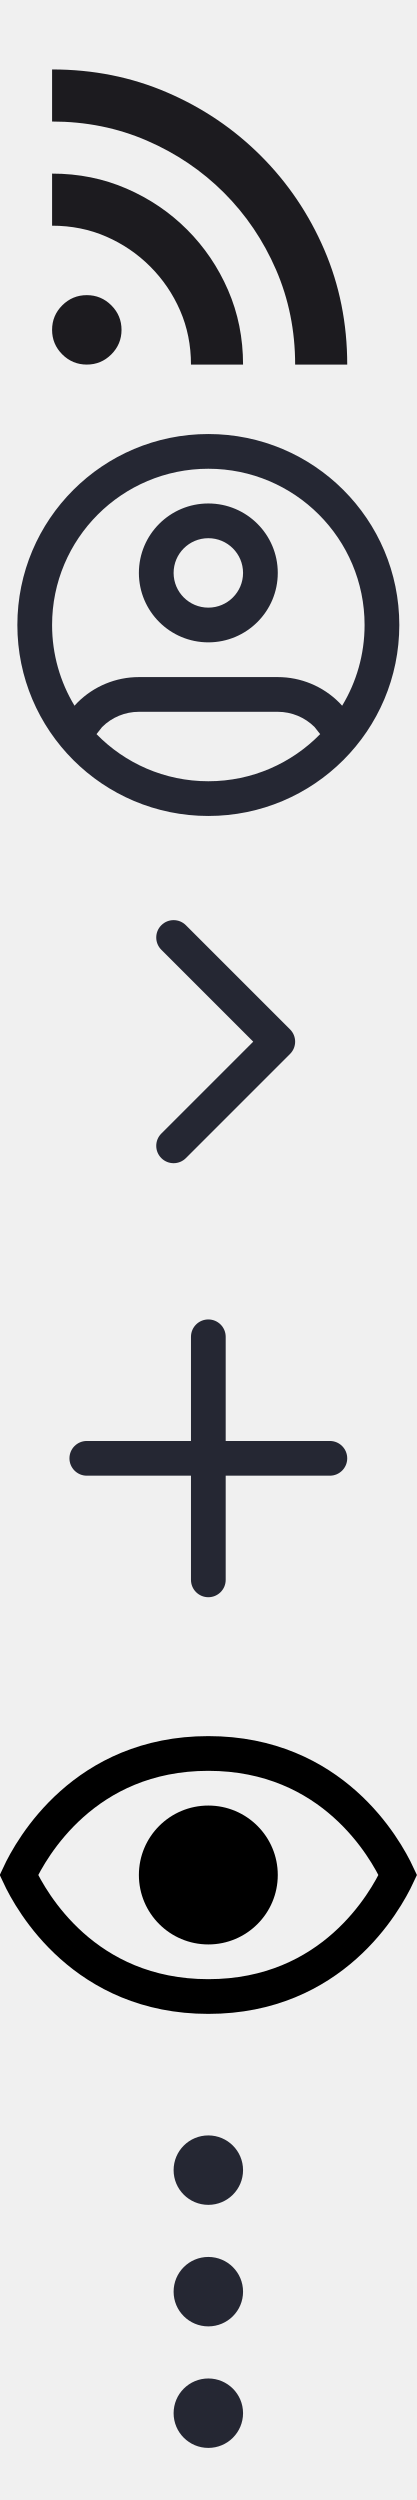
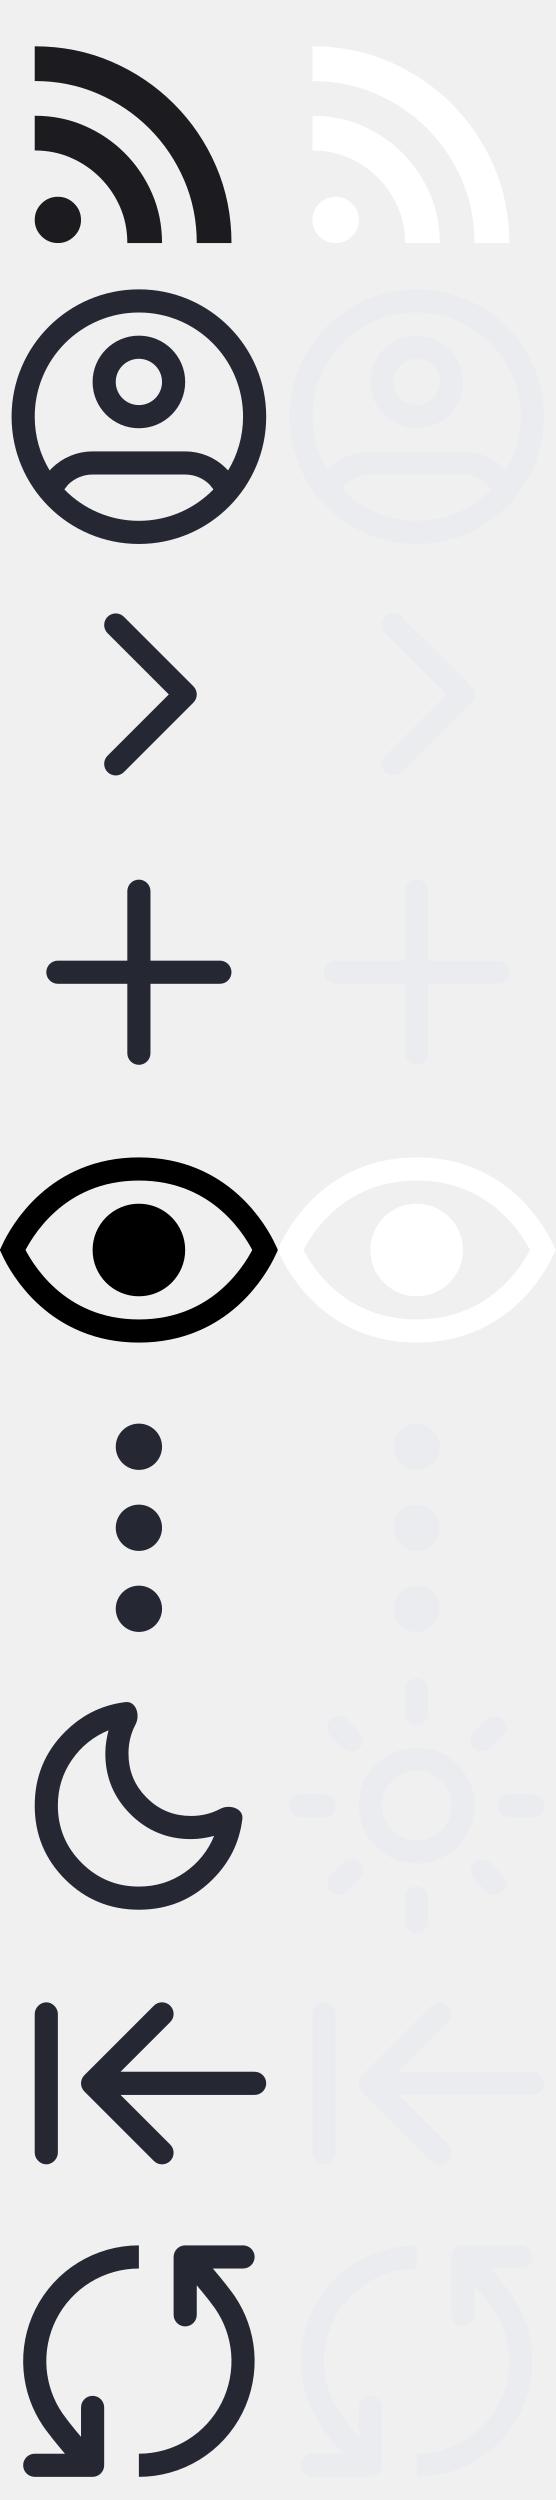
- <svg xmlns="http://www.w3.org/2000/svg" width="24" height="144" viewBox="0 0 24 144" fill="none">
+ <svg xmlns="http://www.w3.org/2000/svg" width="48" height="216" viewBox="0 0 48 216" fill="none">
  <mask id="mask0_1_1962" style="mask-type:alpha" maskUnits="userSpaceOnUse" x="0" y="0" width="24" height="24">
    <rect width="24" height="24" fill="#D9D9D9" />
  </mask>
  <g mask="url(#mask0_1_1962)">
    <path d="M5 21C4.45 21 3.979 20.804 3.587 20.413C3.196 20.021 3 19.55 3 19C3 18.45 3.196 17.979 3.587 17.587C3.979 17.196 4.45 17 5 17C5.55 17 6.021 17.196 6.412 17.587C6.804 17.979 7 18.45 7 19C7 19.55 6.804 20.021 6.412 20.413C6.021 20.804 5.55 21 5 21ZM17 21C17 19.05 16.633 17.229 15.9 15.537C15.167 13.846 14.167 12.367 12.9 11.1C11.633 9.833 10.154 8.833 8.463 8.1C6.771 7.367 4.95 7 3 7V4C5.367 4 7.575 4.442 9.625 5.325C11.675 6.208 13.475 7.425 15.025 8.975C16.575 10.525 17.792 12.325 18.675 14.375C19.558 16.425 20 18.633 20 21H17ZM11 21C11 19.883 10.792 18.846 10.375 17.887C9.958 16.929 9.383 16.083 8.65 15.35C7.917 14.617 7.071 14.042 6.112 13.625C5.154 13.208 4.117 13 3 13V10C4.533 10 5.963 10.287 7.287 10.863C8.613 11.438 9.775 12.225 10.775 13.225C11.775 14.225 12.562 15.387 13.137 16.712C13.713 18.038 14 19.467 14 21H11Z" fill="#1C1B1F" />
  </g>
+   <g transform="translate(24,0)">
+     <mask id="mask0_1_2985" style="mask-type:alpha" maskUnits="userSpaceOnUse" x="0" y="0" width="24" height="24">
+       <rect width="24" height="24" fill="#D9D9D9" />
+     </mask>
+     <g mask="url(#mask0_1_2985)">
+       <path d="M5 21C4.45 21 3.979 20.804 3.587 20.413C3.196 20.021 3 19.55 3 19C3 18.45 3.196 17.979 3.587 17.587C3.979 17.196 4.45 17 5 17C5.55 17 6.021 17.196 6.412 17.587C6.804 17.979 7 18.45 7 19C7 19.55 6.804 20.021 6.412 20.413C6.021 20.804 5.55 21 5 21ZM17 21C17 19.05 16.633 17.229 15.9 15.537C15.167 13.846 14.167 12.367 12.9 11.1C11.633 9.833 10.154 8.833 8.463 8.1C6.771 7.367 4.95 7 3 7V4C5.367 4 7.575 4.442 9.625 5.325C11.675 6.208 13.475 7.425 15.025 8.975C16.575 10.525 17.792 12.325 18.675 14.375C19.558 16.425 20 18.633 20 21H17ZM11 21C11 19.883 10.792 18.846 10.375 17.887C9.958 16.929 9.383 16.083 8.65 15.35C7.917 14.617 7.071 14.042 6.112 13.625C5.154 13.208 4.117 13 3 13V10C4.533 10 5.963 10.287 7.287 10.863C8.613 11.438 9.775 12.225 10.775 13.225C11.775 14.225 12.562 15.387 13.137 16.712C13.713 18.038 14 19.467 14 21H11Z" fill="white" />
+     </g>
+   </g>
  <g transform="translate(0,24)">
    <path fill-rule="evenodd" clip-rule="evenodd" d="M12 3C7.029 3 3 7.029 3 12C3 13.701 3.472 15.292 4.292 16.649L4.464 16.465C5.402 15.527 6.674 15 8 15H16C17.326 15 18.598 15.527 19.535 16.465L19.708 16.649C20.528 15.292 21 13.701 21 12C21 7.029 16.971 3 12 3ZM18.441 18.286L18.121 17.879C17.559 17.316 16.796 17 16 17H8C7.204 17 6.441 17.316 5.879 17.879L5.559 18.286C7.194 19.96 9.475 21 12 21C14.525 21 16.806 19.96 18.441 18.286ZM1 12C1 5.925 5.925 1 12 1C18.075 1 23 5.925 23 12C23 18.075 18.075 23 12 23C5.925 23 1 18.075 1 12ZM12 11C13.105 11 14 10.105 14 9C14 7.895 13.105 7 12 7C10.895 7 10 7.895 10 9C10 10.105 10.895 11 12 11ZM12 13C14.209 13 16 11.209 16 9C16 6.791 14.209 5 12 5C9.791 5 8 6.791 8 9C8 11.209 9.791 13 12 13Z" fill="#252733" />
+   </g>
+   <g transform="translate(24,24)">
+     <path fill-rule="evenodd" clip-rule="evenodd" d="M12 3C7.029 3 3 7.029 3 12C3 13.701 3.472 15.292 4.292 16.649L4.464 16.465C5.402 15.527 6.674 15 8 15H16C17.326 15 18.598 15.527 19.535 16.465L19.708 16.649C20.528 15.292 21 13.701 21 12C21 7.029 16.971 3 12 3ZM18.441 18.286L18.121 17.879C17.559 17.316 16.796 17 16 17H8C7.204 17 6.441 17.316 5.879 17.879L5.559 18.286C7.194 19.96 9.475 21 12 21C14.525 21 16.806 19.96 18.441 18.286ZM1 12C1 5.925 5.925 1 12 1C18.075 1 23 5.925 23 12C23 18.075 18.075 23 12 23C5.925 23 1 18.075 1 12ZM12 11C13.105 11 14 10.105 14 9C14 7.895 13.105 7 12 7C10.895 7 10 7.895 10 9C10 10.105 10.895 11 12 11ZM12 13C14.209 13 16 11.209 16 9C16 6.791 14.209 5 12 5C9.791 5 8 6.791 8 9C8 11.209 9.791 13 12 13Z" fill="#EBECF0" />
  </g>
  <g transform="translate(0,48)">
    <path fill-rule="evenodd" clip-rule="evenodd" d="M9.293 18.707C8.902 18.317 8.902 17.683 9.293 17.293L14.586 12L9.293 6.707C8.902 6.317 8.902 5.683 9.293 5.293C9.683 4.902 10.317 4.902 10.707 5.293L16.707 11.293C17.098 11.683 17.098 12.317 16.707 12.707L10.707 18.707C10.317 19.098 9.683 19.098 9.293 18.707Z" fill="#252733" />
  </g>
+   <g transform="translate(24,48)">
+     <path fill-rule="evenodd" clip-rule="evenodd" d="M9.293 18.707C8.902 18.317 8.902 17.683 9.293 17.293L14.586 12L9.293 6.707C8.902 6.317 8.902 5.683 9.293 5.293C9.683 4.902 10.317 4.902 10.707 5.293L16.707 11.293C17.098 11.683 17.098 12.317 16.707 12.707L10.707 18.707C10.317 19.098 9.683 19.098 9.293 18.707Z" fill="#EBECF0" />
+   </g>
  <g transform="translate(0,72)">
    <path fill-rule="evenodd" clip-rule="evenodd" d="M13 5C13 4.448 12.552 4 12 4C11.448 4 11 4.448 11 5V11H5C4.448 11 4 11.448 4 12C4 12.552 4.448 13 5 13H11V19C11 19.552 11.448 20 12 20C12.552 20 13 19.552 13 19V13H19C19.552 13 20 12.552 20 12C20 11.448 19.552 11 19 11H13V5Z" fill="#252733" />
+   </g>
+   <g transform="translate(24,72)">
+     <path fill-rule="evenodd" clip-rule="evenodd" d="M13 5C13 4.448 12.552 4 12 4C11.448 4 11 4.448 11 5V11H5C4.448 11 4 11.448 4 12C4 12.552 4.448 13 5 13H11V19C11 19.552 11.448 20 12 20C12.552 20 13 19.552 13 19V13H19C19.552 13 20 12.552 20 12C20 11.448 19.552 11 19 11H13V5Z" fill="#EBECF0" />
  </g>
  <g transform="translate(0,96)">
    <path d="M12 5C19.141 5 22.19 10.451 22.911 12C22.19 13.549 19.141 19 12 19C4.859 19 1.81 13.549 1.089 12C1.81 10.451 4.859 5 12 5Z" stroke="black" stroke-width="2" />
    <circle cx="12" cy="12" r="4" fill="black" />
+   </g>
+   <g transform="translate(24,96)">
+     <path d="M12 5C19.141 5 22.19 10.451 22.911 12C22.19 13.549 19.141 19 12 19C4.859 19 1.81 13.549 1.089 12C1.81 10.451 4.859 5 12 5Z" stroke="white" stroke-width="2" />
+     <circle cx="12" cy="12" r="4" fill="white" />
  </g>
  <g transform="translate(0,120)">
    <path d="M14 5C14 3.895 13.105 3 12 3C10.895 3 10 3.895 10 5C10 6.105 10.895 7 12 7C13.105 7 14 6.105 14 5Z" fill="#252733" />
    <path d="M12 10C13.105 10 14 10.895 14 12C14 13.105 13.105 14 12 14C10.895 14 10 13.105 10 12C10 10.895 10.895 10 12 10Z" fill="#252733" />
    <path d="M12 17C13.105 17 14 17.895 14 19C14 20.105 13.105 21 12 21C10.895 21 10 20.105 10 19C10 17.895 10.895 17 12 17Z" fill="#252733" />
  </g>
+   <g transform="translate(24,120)">
+     <path d="M14 5C14 3.895 13.105 3 12 3C10.895 3 10 3.895 10 5C10 6.105 10.895 7 12 7C13.105 7 14 6.105 14 5Z" fill="#EBECF0" />
+     <path d="M12 10C13.105 10 14 10.895 14 12C14 13.105 13.105 14 12 14C10.895 14 10 13.105 10 12C10 10.895 10.895 10 12 10Z" fill="#EBECF0" />
+     <path d="M12 17C13.105 17 14 17.895 14 19C14 20.105 13.105 21 12 21C10.895 21 10 20.105 10 19C10 17.895 10.895 17 12 17Z" fill="#EBECF0" />
+   </g>
+   <g transform="translate(0,144)">
+     <path d="M12 21C9.5 21 7.375 20.125 5.625 18.375C3.875 16.625 3 14.499 3 11.999C3 9.5 3.875 7.375 5.625 5.625C6.295 4.955 7.02 4.413 7.799 4C8.738 3.502 9.775 3.189 10.836 3.061C11.746 2.95 12.14 4.176 11.713 4.987C11.304 5.762 11.1 6.6 11.1 7.5C11.1 9 11.625 10.274 12.675 11.325C13.725 12.374 15 12.899 16.5 12.899C17.417 12.899 18.258 12.695 19.025 12.287C19.831 11.858 21.049 12.247 20.94 13.154C20.822 14.143 20.543 15.113 20.103 15.999C19.678 16.856 19.102 17.648 18.375 18.375C16.625 20.125 14.5 21 12 21ZM12 19C13.467 19 14.783 18.595 15.95 17.787C17.117 16.979 17.967 15.925 18.5 14.624C18.167 14.708 17.833 14.774 17.5 14.825C17.167 14.874 16.833 14.899 16.5 14.899C14.45 14.899 12.704 14.179 11.262 12.737C9.821 11.295 9.1 9.55 9.1 7.5C9.1 7.166 9.125 6.833 9.175 6.5C9.225 6.166 9.292 5.833 9.375 5.5C8.075 6.033 7.021 6.883 6.213 8.05C5.404 9.216 5 10.533 5 11.999C5 13.933 5.683 15.583 7.05 16.95C8.417 18.316 10.067 19 12 19Z" fill="#252733" />
+   </g>
+   <g transform="translate(24,144)">
+     <path d="M12 15C12.833 15 13.542 14.708 14.125 14.125C14.708 13.542 15 12.833 15 12C15 11.167 14.708 10.458 14.125 9.875C13.542 9.292 12.833 9 12 9C11.167 9 10.458 9.292 9.875 9.875C9.292 10.458 9 11.167 9 12C9 12.833 9.292 13.542 9.875 14.125C10.458 14.708 11.167 15 12 15ZM12 17C10.617 17 9.438 16.512 8.463 15.537C7.487 14.562 7 13.383 7 12C7 10.617 7.487 9.438 8.463 8.463C9.438 7.487 10.617 7 12 7C13.383 7 14.562 7.487 15.537 8.463C16.512 9.438 17 10.617 17 12C17 13.383 16.512 14.562 15.537 15.537C14.562 16.512 13.383 17 12 17ZM2 13C1.717 13 1.479 12.904 1.288 12.713C1.096 12.521 1 12.283 1 12C1 11.717 1.096 11.479 1.288 11.287C1.479 11.096 1.717 11 2 11H4C4.283 11 4.521 11.096 4.713 11.287C4.904 11.479 5 11.717 5 12C5 12.283 4.904 12.521 4.713 12.713C4.521 12.904 4.283 13 4 13H2ZM20 13C19.717 13 19.479 12.904 19.288 12.713C19.096 12.521 19 12.283 19 12C19 11.717 19.096 11.479 19.288 11.287C19.479 11.096 19.717 11 20 11H22C22.283 11 22.521 11.096 22.712 11.287C22.904 11.479 23 11.717 23 12C23 12.283 22.904 12.521 22.712 12.713C22.521 12.904 22.283 13 22 13H20ZM12 5C11.717 5 11.479 4.904 11.287 4.713C11.096 4.521 11 4.283 11 4V2C11 1.717 11.096 1.479 11.287 1.288C11.479 1.096 11.717 1 12 1C12.283 1 12.521 1.096 12.713 1.288C12.904 1.479 13 1.717 13 2V4C13 4.283 12.904 4.521 12.713 4.713C12.521 4.904 12.283 5 12 5ZM12 23C11.717 23 11.479 22.904 11.287 22.712C11.096 22.521 11 22.283 11 22V20C11 19.717 11.096 19.479 11.287 19.288C11.479 19.096 11.717 19 12 19C12.283 19 12.521 19.096 12.713 19.288C12.904 19.479 13 19.717 13 20V22C13 22.283 12.904 22.521 12.713 22.712C12.521 22.904 12.283 23 12 23ZM5.65 7.05L4.575 6C4.375 5.817 4.279 5.583 4.287 5.3C4.296 5.017 4.392 4.775 4.575 4.575C4.775 4.375 5.017 4.275 5.3 4.275C5.583 4.275 5.817 4.375 6 4.575L7.05 5.65C7.233 5.85 7.325 6.083 7.325 6.35C7.325 6.617 7.233 6.85 7.05 7.05C6.867 7.25 6.638 7.346 6.362 7.338C6.088 7.329 5.85 7.233 5.65 7.05ZM18 19.425L16.95 18.35C16.767 18.15 16.675 17.913 16.675 17.637C16.675 17.363 16.767 17.133 16.95 16.95C17.133 16.75 17.363 16.654 17.637 16.663C17.913 16.671 18.15 16.767 18.35 16.95L19.425 18C19.625 18.183 19.721 18.417 19.712 18.7C19.704 18.983 19.608 19.225 19.425 19.425C19.225 19.625 18.983 19.725 18.7 19.725C18.417 19.725 18.183 19.625 18 19.425ZM16.95 7.05C16.75 6.867 16.654 6.638 16.663 6.362C16.671 6.088 16.767 5.85 16.95 5.65L18 4.575C18.183 4.375 18.417 4.279 18.7 4.287C18.983 4.296 19.225 4.392 19.425 4.575C19.625 4.775 19.725 5.017 19.725 5.3C19.725 5.583 19.625 5.817 19.425 6L18.35 7.05C18.15 7.233 17.917 7.325 17.65 7.325C17.383 7.325 17.15 7.233 16.95 7.05ZM4.575 19.425C4.375 19.225 4.275 18.983 4.275 18.7C4.275 18.417 4.375 18.183 4.575 18L5.65 16.95C5.85 16.767 6.088 16.675 6.362 16.675C6.638 16.675 6.867 16.767 7.05 16.95C7.25 17.133 7.346 17.363 7.338 17.637C7.329 17.913 7.233 18.15 7.05 18.35L6 19.425C5.817 19.625 5.583 19.721 5.3 19.712C5.017 19.704 4.775 19.608 4.575 19.425Z" fill="#EBECF0" />
+   </g>
+   <g transform="translate(0, 168)">
+     <path fill-rule="evenodd" clip-rule="evenodd" d="M14.707 5.293C14.317 4.902 13.683 4.902 13.293 5.293L7.293 11.293C6.902 11.683 6.902 12.317 7.293 12.707L13.293 18.707C13.683 19.098 14.317 19.098 14.707 18.707C15.098 18.317 15.098 17.683 14.707 17.293L10.414 13H22C22.552 13 23 12.552 23 12C23 11.448 22.552 11 22 11H10.414L14.707 6.707C15.098 6.317 15.098 5.683 14.707 5.293ZM3 18C3 18.5 3.448 19 4 19C4.552 19 5 18.5 5 18V6C5 5.5 4.552 5 4 5C3.448 5 3 5.5 3 6V18Z" fill="#252733" />
+   </g>
+   <g transform="translate(24, 168)">
+     <path fill-rule="evenodd" clip-rule="evenodd" d="M14.707 5.293C14.317 4.902 13.683 4.902 13.293 5.293L7.293 11.293C6.902 11.683 6.902 12.317 7.293 12.707L13.293 18.707C13.683 19.098 14.317 19.098 14.707 18.707C15.098 18.317 15.098 17.683 14.707 17.293L10.414 13H22C22.552 13 23 12.552 23 12C23 11.448 22.552 11 22 11H10.414L14.707 6.707C15.098 6.317 15.098 5.683 14.707 5.293ZM3 18C3 18.5 3.448 19 4 19C4.552 19 5 18.5 5 18V6C5 5.5 4.552 5 4 5C3.448 5 3 5.5 3 6V18Z" fill="#EBECF0" />
+   </g>
+   <g transform="translate(0, 192)">
+     <path fill-rule="evenodd" clip-rule="evenodd" d="M12 2C10.148 2 8.333 2.514 6.756 3.485C5.179 4.456 3.903 5.846 3.07 7.5C2.236 9.154 1.879 11.006 2.036 12.851C2.181 14.54 2.751 16.161 3.691 17.564L3.69 17.565C3.716 17.603 3.743 17.642 3.771 17.681C3.833 17.772 3.897 17.861 3.963 17.95L3.964 17.95C4.292 18.395 4.674 18.873 4.993 19.261C5.202 19.516 5.389 19.739 5.524 19.898L5.611 20H3C2.448 20 2 20.448 2 21C2 21.552 2.448 22 3 22H8C8.552 22 9 21.552 9 21V16C9 15.448 8.552 15 8 15C7.448 15 7 15.448 7 16V18.546C6.876 18.399 6.715 18.207 6.538 17.992C6.16 17.532 5.727 16.986 5.413 16.539C4.625 15.397 4.148 14.067 4.029 12.681C3.903 11.205 4.189 9.723 4.856 8.4C5.522 7.077 6.543 5.965 7.805 5.188C9.066 4.411 10.518 4 12 4V2ZM20.23 6.32C20.167 6.228 20.101 6.137 20.035 6.046L20.034 6.047C19.706 5.602 19.325 5.126 19.007 4.739C18.798 4.484 18.611 4.261 18.476 4.102L18.389 4H21C21.552 4 22 3.552 22 3C22 2.448 21.552 2 21 2H16C15.448 2 15 2.448 15 3V8C15 8.552 15.448 9 16 9C16.552 9 17 8.552 17 8V5.454C17.124 5.601 17.285 5.793 17.462 6.008C17.84 6.468 18.274 7.015 18.588 7.462C19.375 8.603 19.852 9.932 19.971 11.316C20.097 12.793 19.811 14.275 19.145 15.598C18.479 16.922 17.458 18.034 16.196 18.811C14.934 19.588 13.482 20 12 20V22C13.852 22 15.668 21.486 17.245 20.514C18.822 19.543 20.098 18.152 20.931 16.498C21.764 14.844 22.122 12.991 21.963 11.145C21.819 9.458 21.248 7.838 20.309 6.436L20.31 6.435C20.284 6.397 20.258 6.359 20.23 6.32Z" fill="#252733" />
+   </g>
+   <g transform="translate(24, 192)">
+     <path fill-rule="evenodd" clip-rule="evenodd" d="M12 2C10.148 2 8.333 2.514 6.756 3.485C5.179 4.456 3.903 5.846 3.07 7.5C2.236 9.154 1.879 11.006 2.036 12.851C2.181 14.54 2.751 16.161 3.691 17.564L3.69 17.565C3.716 17.603 3.743 17.642 3.771 17.681C3.833 17.772 3.897 17.861 3.963 17.95L3.964 17.95C4.292 18.395 4.674 18.873 4.993 19.261C5.202 19.516 5.389 19.739 5.524 19.898L5.611 20H3C2.448 20 2 20.448 2 21C2 21.552 2.448 22 3 22H8C8.552 22 9 21.552 9 21V16C9 15.448 8.552 15 8 15C7.448 15 7 15.448 7 16V18.546C6.876 18.399 6.715 18.207 6.538 17.992C6.16 17.532 5.727 16.986 5.413 16.539C4.625 15.397 4.148 14.067 4.029 12.681C3.903 11.205 4.189 9.723 4.856 8.4C5.522 7.077 6.543 5.965 7.805 5.188C9.066 4.411 10.518 4 12 4V2ZM20.23 6.32C20.167 6.228 20.101 6.137 20.035 6.046L20.034 6.047C19.706 5.602 19.325 5.126 19.007 4.739C18.798 4.484 18.611 4.261 18.476 4.102L18.389 4H21C21.552 4 22 3.552 22 3C22 2.448 21.552 2 21 2H16C15.448 2 15 2.448 15 3V8C15 8.552 15.448 9 16 9C16.552 9 17 8.552 17 8V5.454C17.124 5.601 17.285 5.793 17.462 6.008C17.84 6.468 18.274 7.015 18.588 7.462C19.375 8.603 19.852 9.932 19.971 11.316C20.097 12.793 19.811 14.275 19.145 15.598C18.479 16.922 17.458 18.034 16.196 18.811C14.934 19.588 13.482 20 12 20V22C13.852 22 15.668 21.486 17.245 20.514C18.822 19.543 20.098 18.152 20.931 16.498C21.764 14.844 22.122 12.991 21.963 11.145C21.819 9.458 21.248 7.838 20.309 6.436L20.31 6.435C20.284 6.397 20.258 6.359 20.23 6.32Z" fill="#EBECF0" />
+   </g>
</svg>
